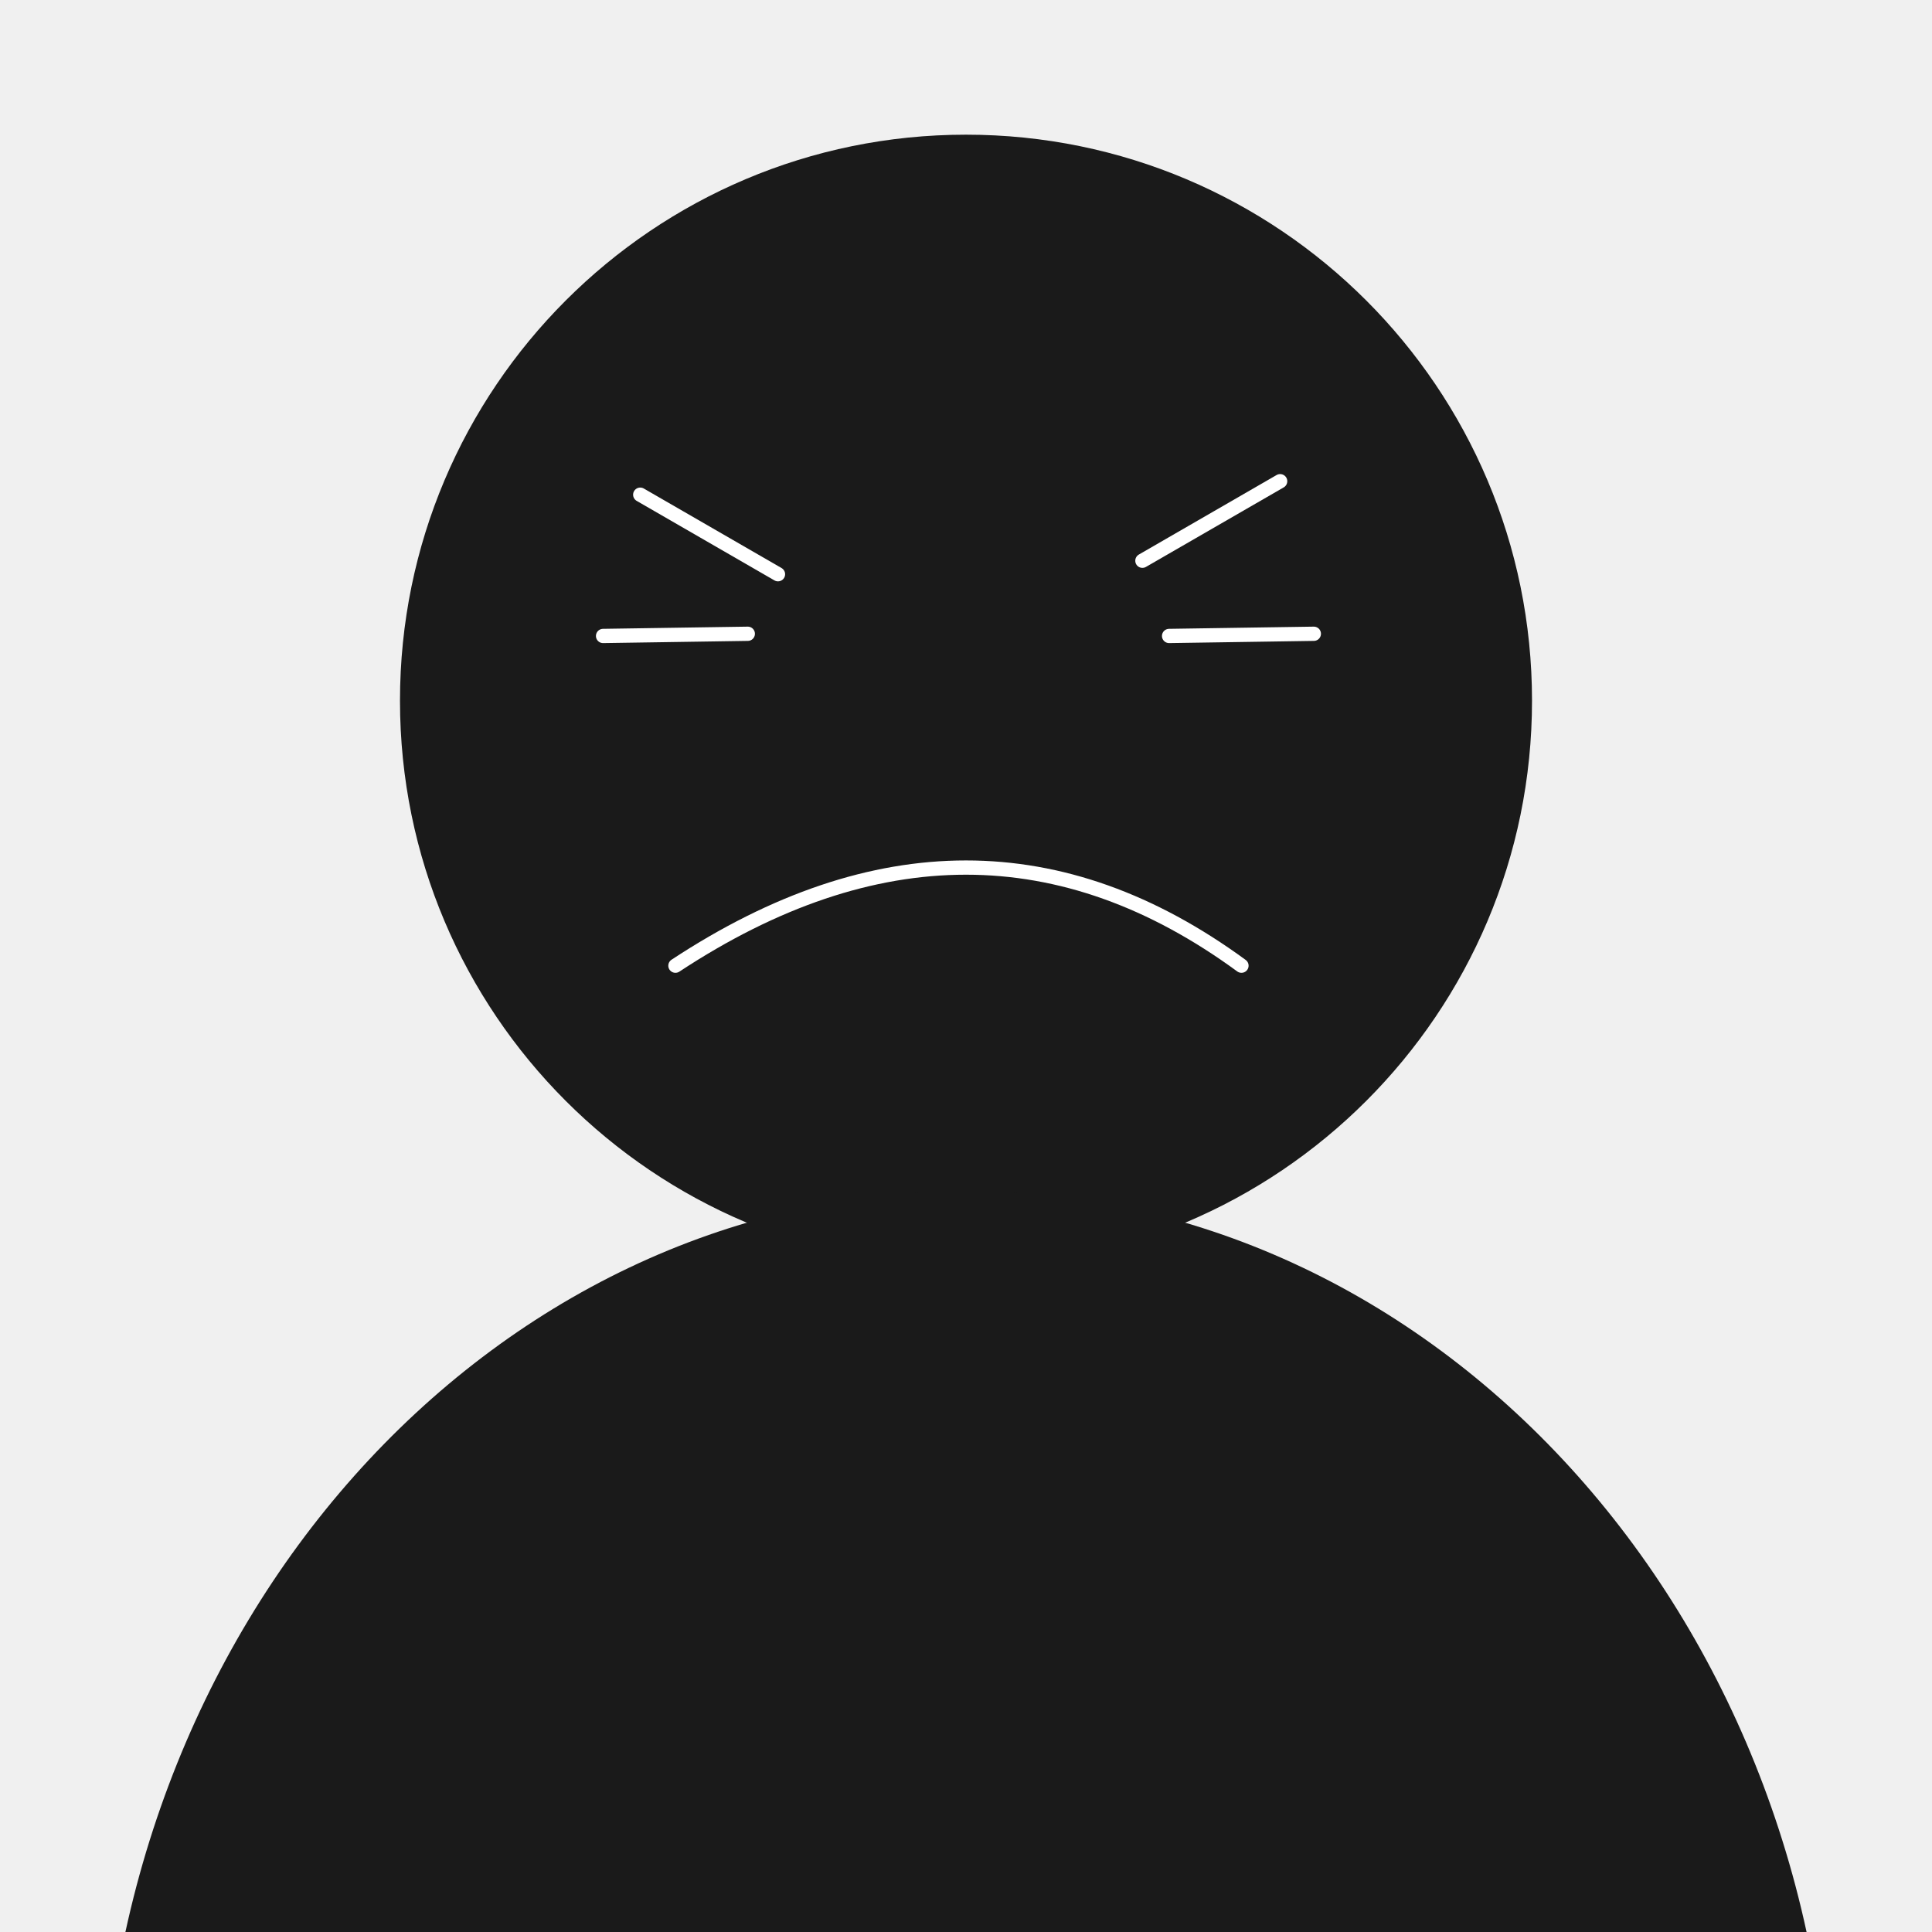
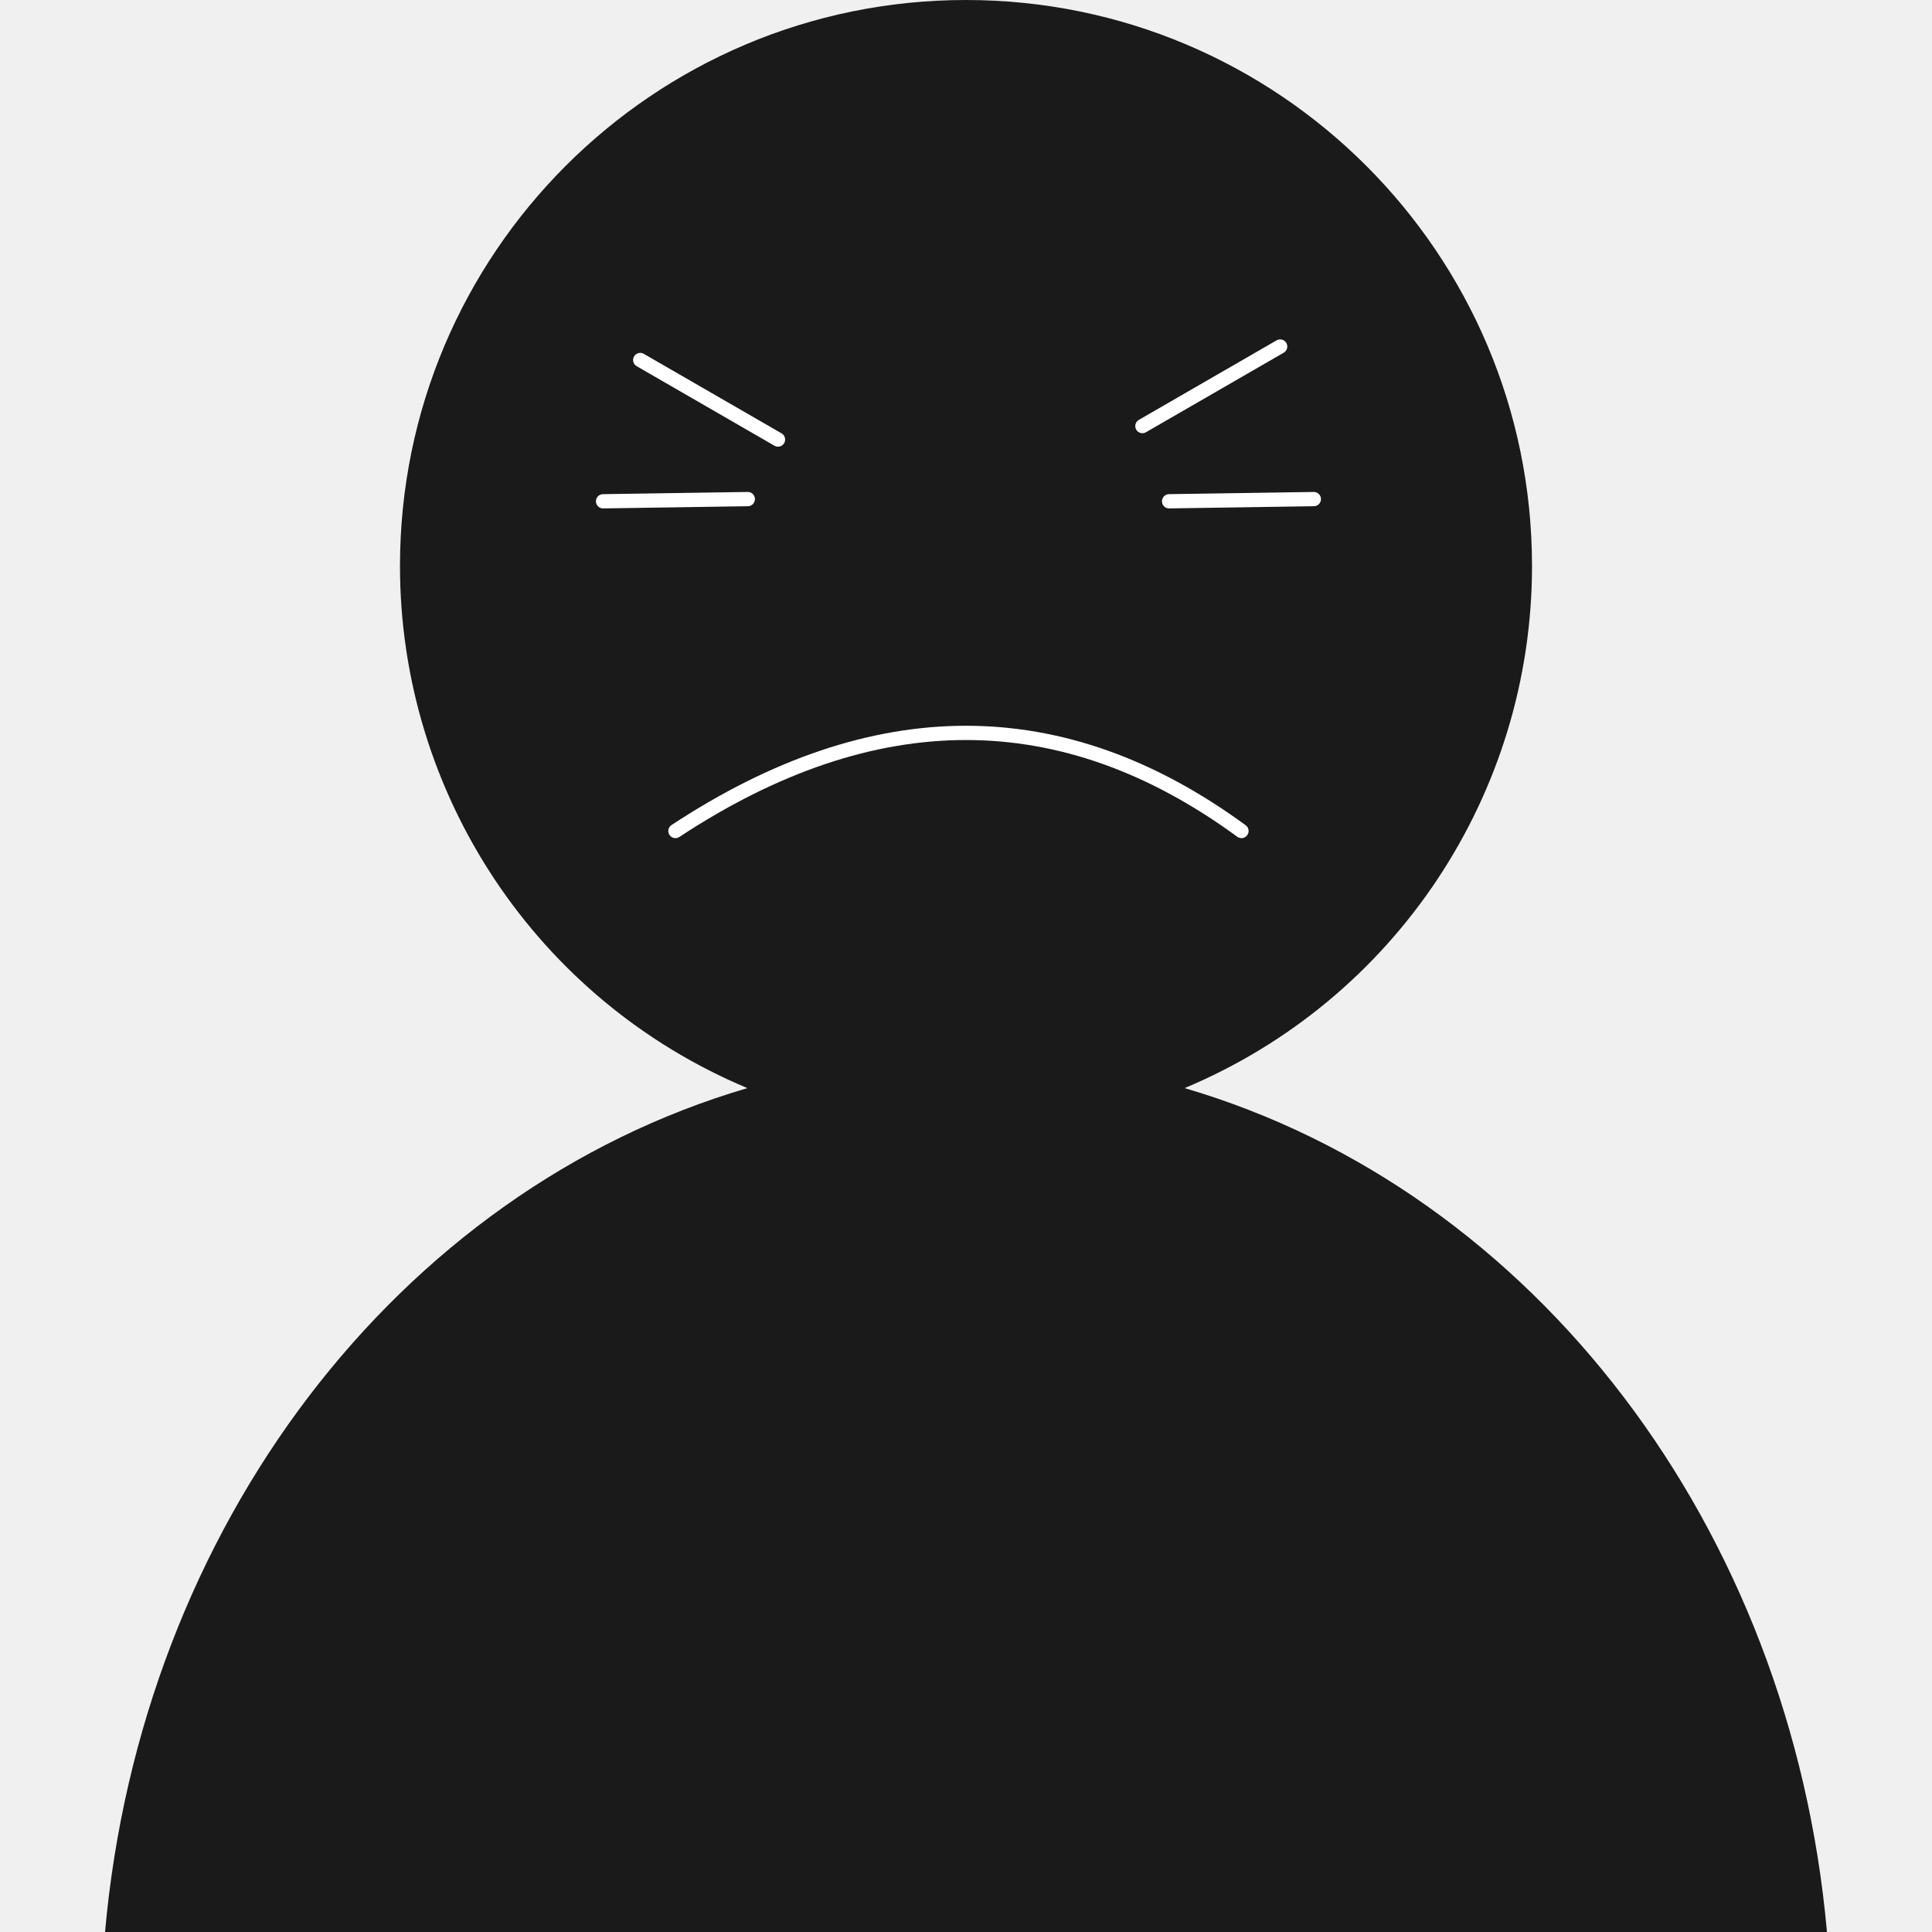
<svg xmlns="http://www.w3.org/2000/svg" width="512" height="512" viewBox="0 0 512 512" version="1.1" id="svg1">
  <defs id="defs1" />
-   <g id="layer1">
-     <circle style="fill:#1a1a1a;stroke-width:3.695;stroke-linecap:square;paint-order:stroke markers fill" id="path1" cx="256" cy="185.691" r="150" />
-     <ellipse style="fill:#1a1a1a;stroke-width:3.78;stroke-linecap:square;paint-order:stroke markers fill" id="path2" cx="256" cy="573.351" rx="229.305" ry="257.66" />
-     <g id="g4">
-       <path style="fill:none;fill-opacity:1;stroke:#ffffff;stroke-width:3.78;stroke-linecap:round;stroke-dasharray:none;stroke-opacity:1;paint-order:stroke markers fill" d="m 159.818,168.536 38.356,-0.581" id="path3" />
-       <path style="fill:none;fill-opacity:1;stroke:#ffffff;stroke-width:3.78;stroke-linecap:round;stroke-dasharray:none;stroke-opacity:1;paint-order:stroke markers fill" d="m 309.822,168.536 38.356,-0.581" id="path3-1" />
-     </g>
-     <path style="fill:none;fill-opacity:1;stroke:#ffffff;stroke-width:3.78;stroke-linecap:round;stroke-dasharray:none;stroke-opacity:1;paint-order:stroke markers fill" d="m 178.997,255.916 c 52.67,-34.667 102.671,-34.667 150.003,0" id="path4" />
-     <path style="fill:none;fill-opacity:1;stroke:#ffffff;stroke-width:3.78;stroke-linecap:round;stroke-dasharray:none;stroke-opacity:1;paint-order:stroke markers fill" d="m 169.67,131.098 36.505,21.076" id="path5" />
-     <path style="fill:none;fill-opacity:1;stroke:#ffffff;stroke-width:3.78;stroke-linecap:round;stroke-dasharray:none;stroke-opacity:1;paint-order:stroke markers fill" d="m 339.253,127.526 -36.505,21.076" id="path5-3" />
+   <path id="path1" style="fill:#1a1a1a;stroke-width:3.695;stroke-linecap:square;paint-order:stroke markers fill" d="M 256,0 A 150,150 0 0 0 106,150 150,150 0 0 0 198.064,288.361 229.305,257.66 0 0 0 27.836,512 H 484.164 A 229.305,257.66 0 0 0 313.936,288.359 150,150 0 0 0 406,150 150,150 0 0 0 256,0 Z" />
+   <g id="g4" transform="translate(0,-35.69127)">
+     <path style="fill:none;fill-opacity:1;stroke:#ffffff;stroke-width:3.78;stroke-linecap:round;stroke-dasharray:none;stroke-opacity:1;paint-order:stroke markers fill" d="m 159.818,168.536 38.356,-0.581" id="path3" />
+     <path style="fill:none;fill-opacity:1;stroke:#ffffff;stroke-width:3.78;stroke-linecap:round;stroke-dasharray:none;stroke-opacity:1;paint-order:stroke markers fill" d="m 309.822,168.536 38.356,-0.581" id="path3-1" />
  </g>
+   <path style="fill:none;fill-opacity:1;stroke:#ffffff;stroke-width:3.78;stroke-linecap:round;stroke-dasharray:none;stroke-opacity:1;paint-order:stroke markers fill" d="m 178.997,220.224 c 52.67,-34.667 102.671,-34.667 150.003,0" id="path4" />
+   <path style="fill:none;fill-opacity:1;stroke:#ffffff;stroke-width:3.78;stroke-linecap:round;stroke-dasharray:none;stroke-opacity:1;paint-order:stroke markers fill" d="m 169.67,95.407 36.505,21.076" id="path5" />
+   <path style="fill:none;fill-opacity:1;stroke:#ffffff;stroke-width:3.78;stroke-linecap:round;stroke-dasharray:none;stroke-opacity:1;paint-order:stroke markers fill" d="M 339.253,91.835 302.748,112.911" id="path5-3" />
</svg>
